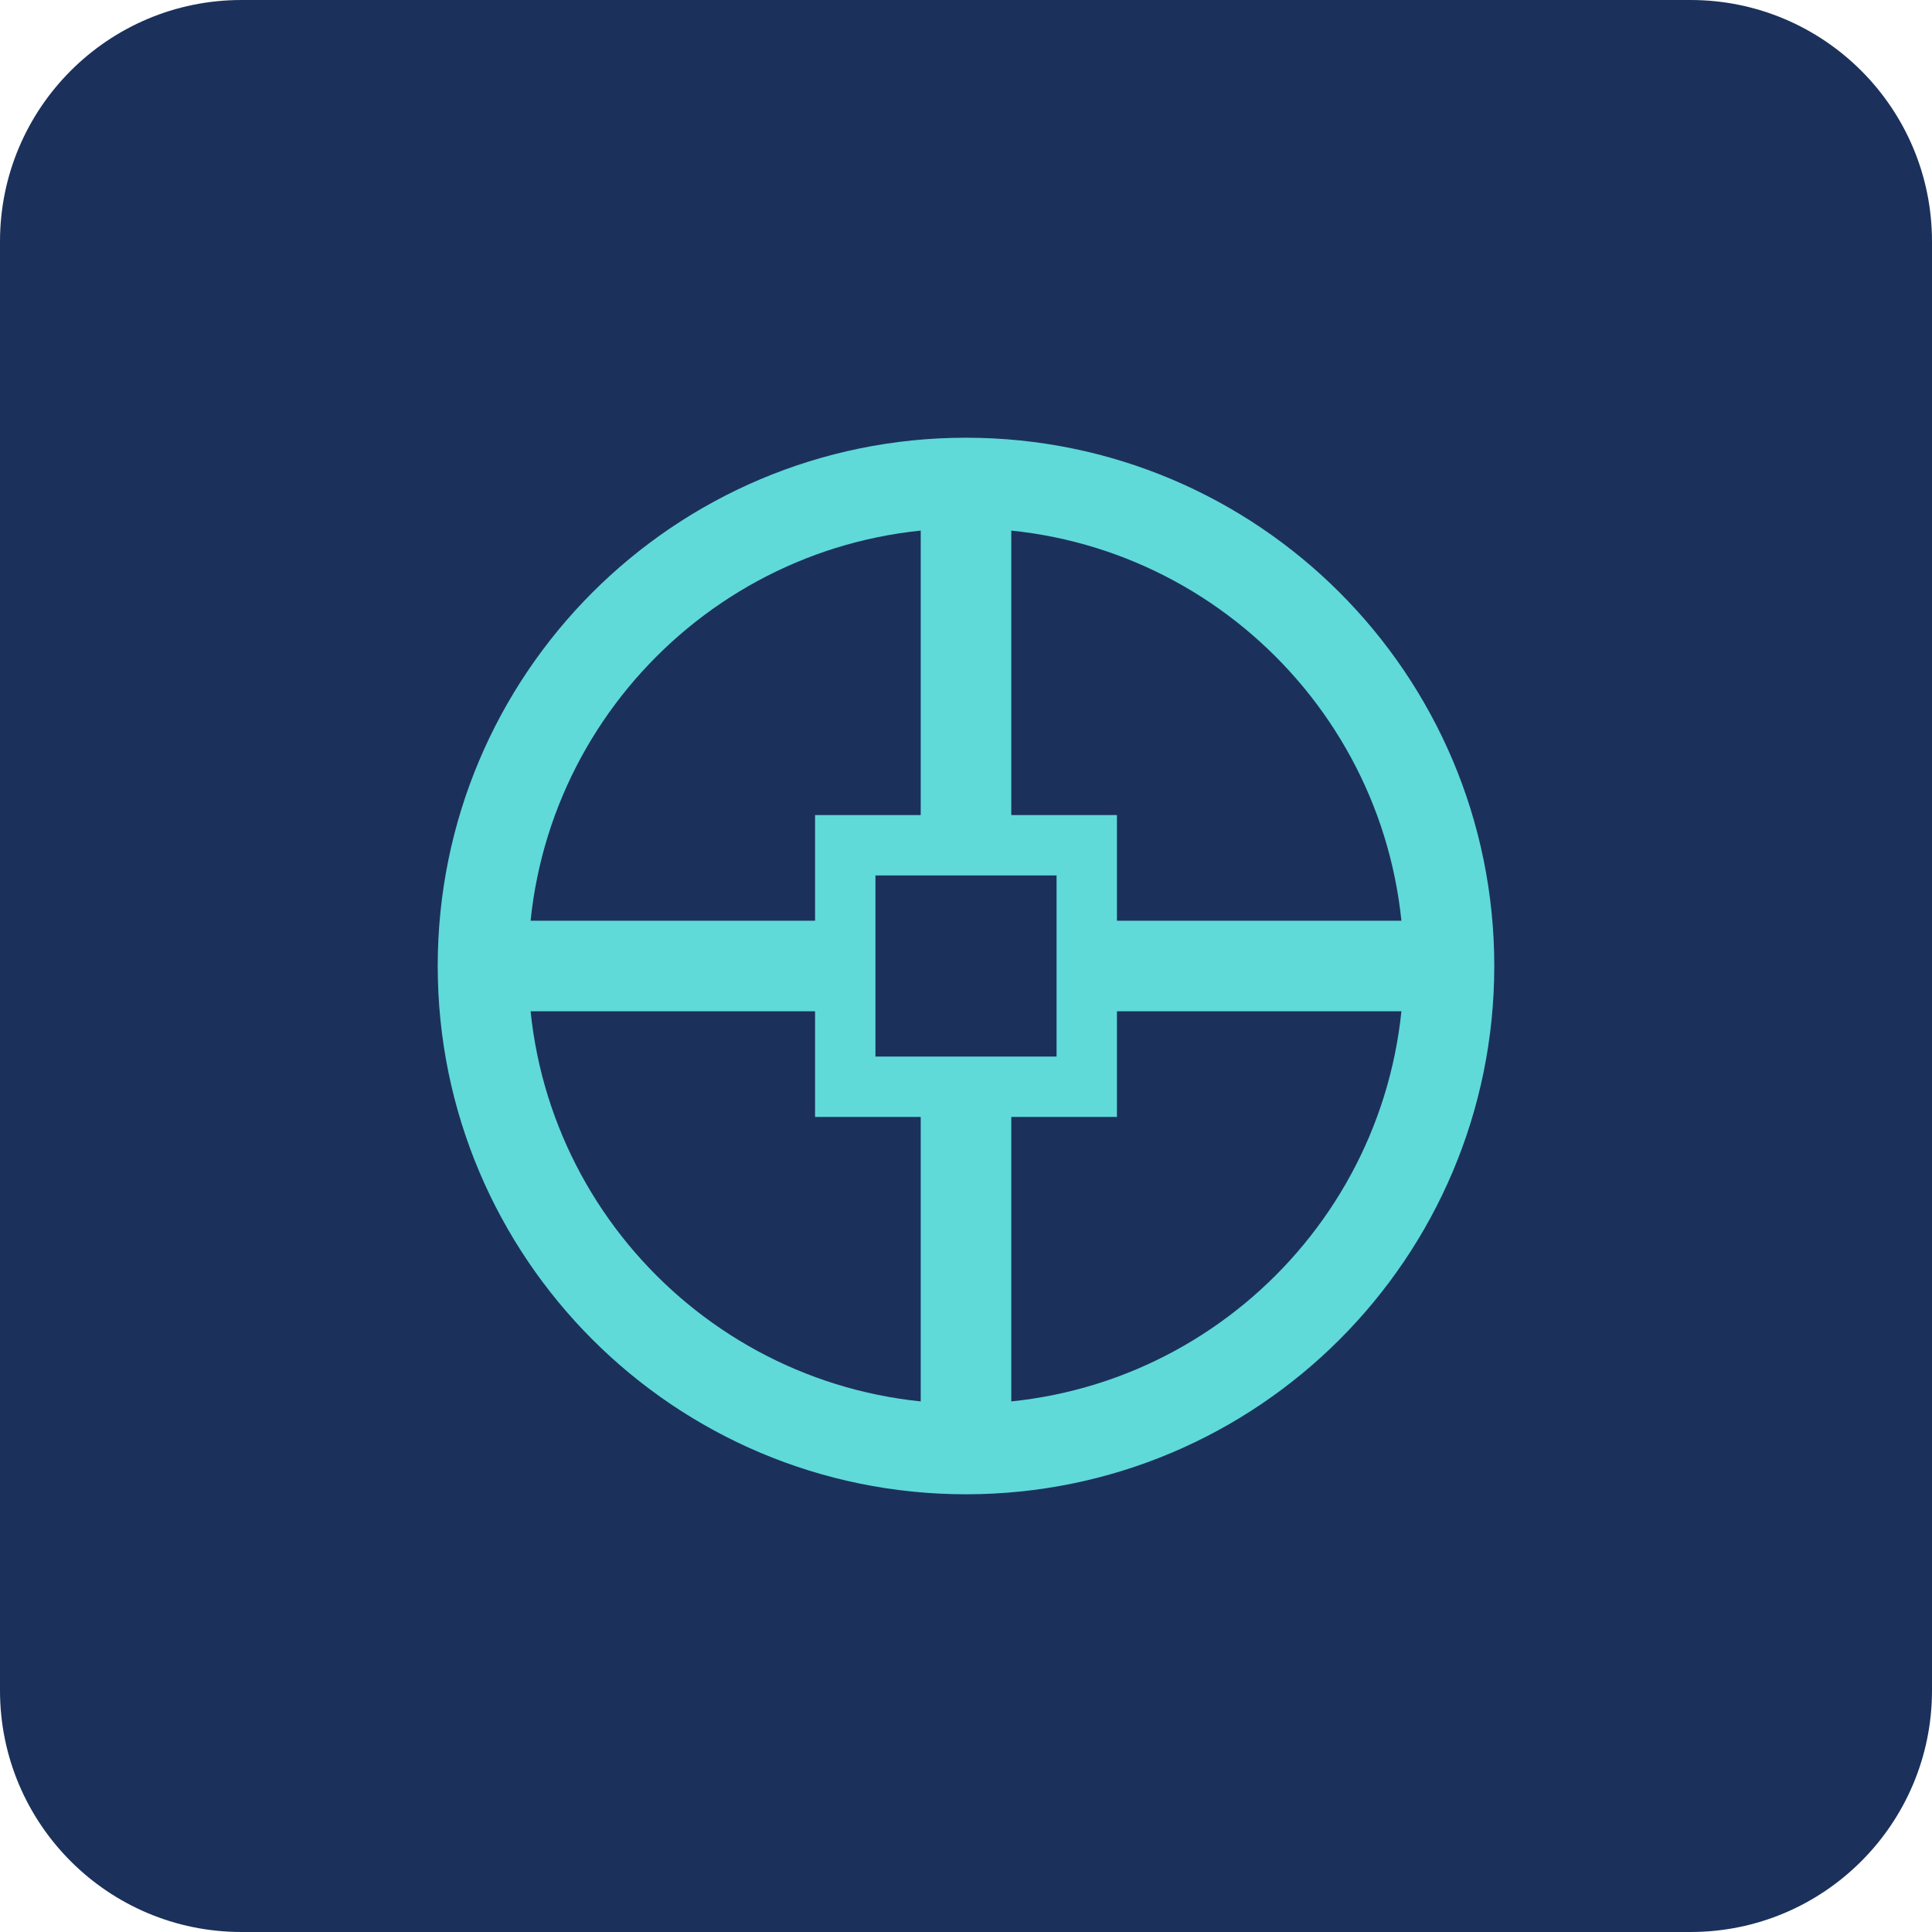
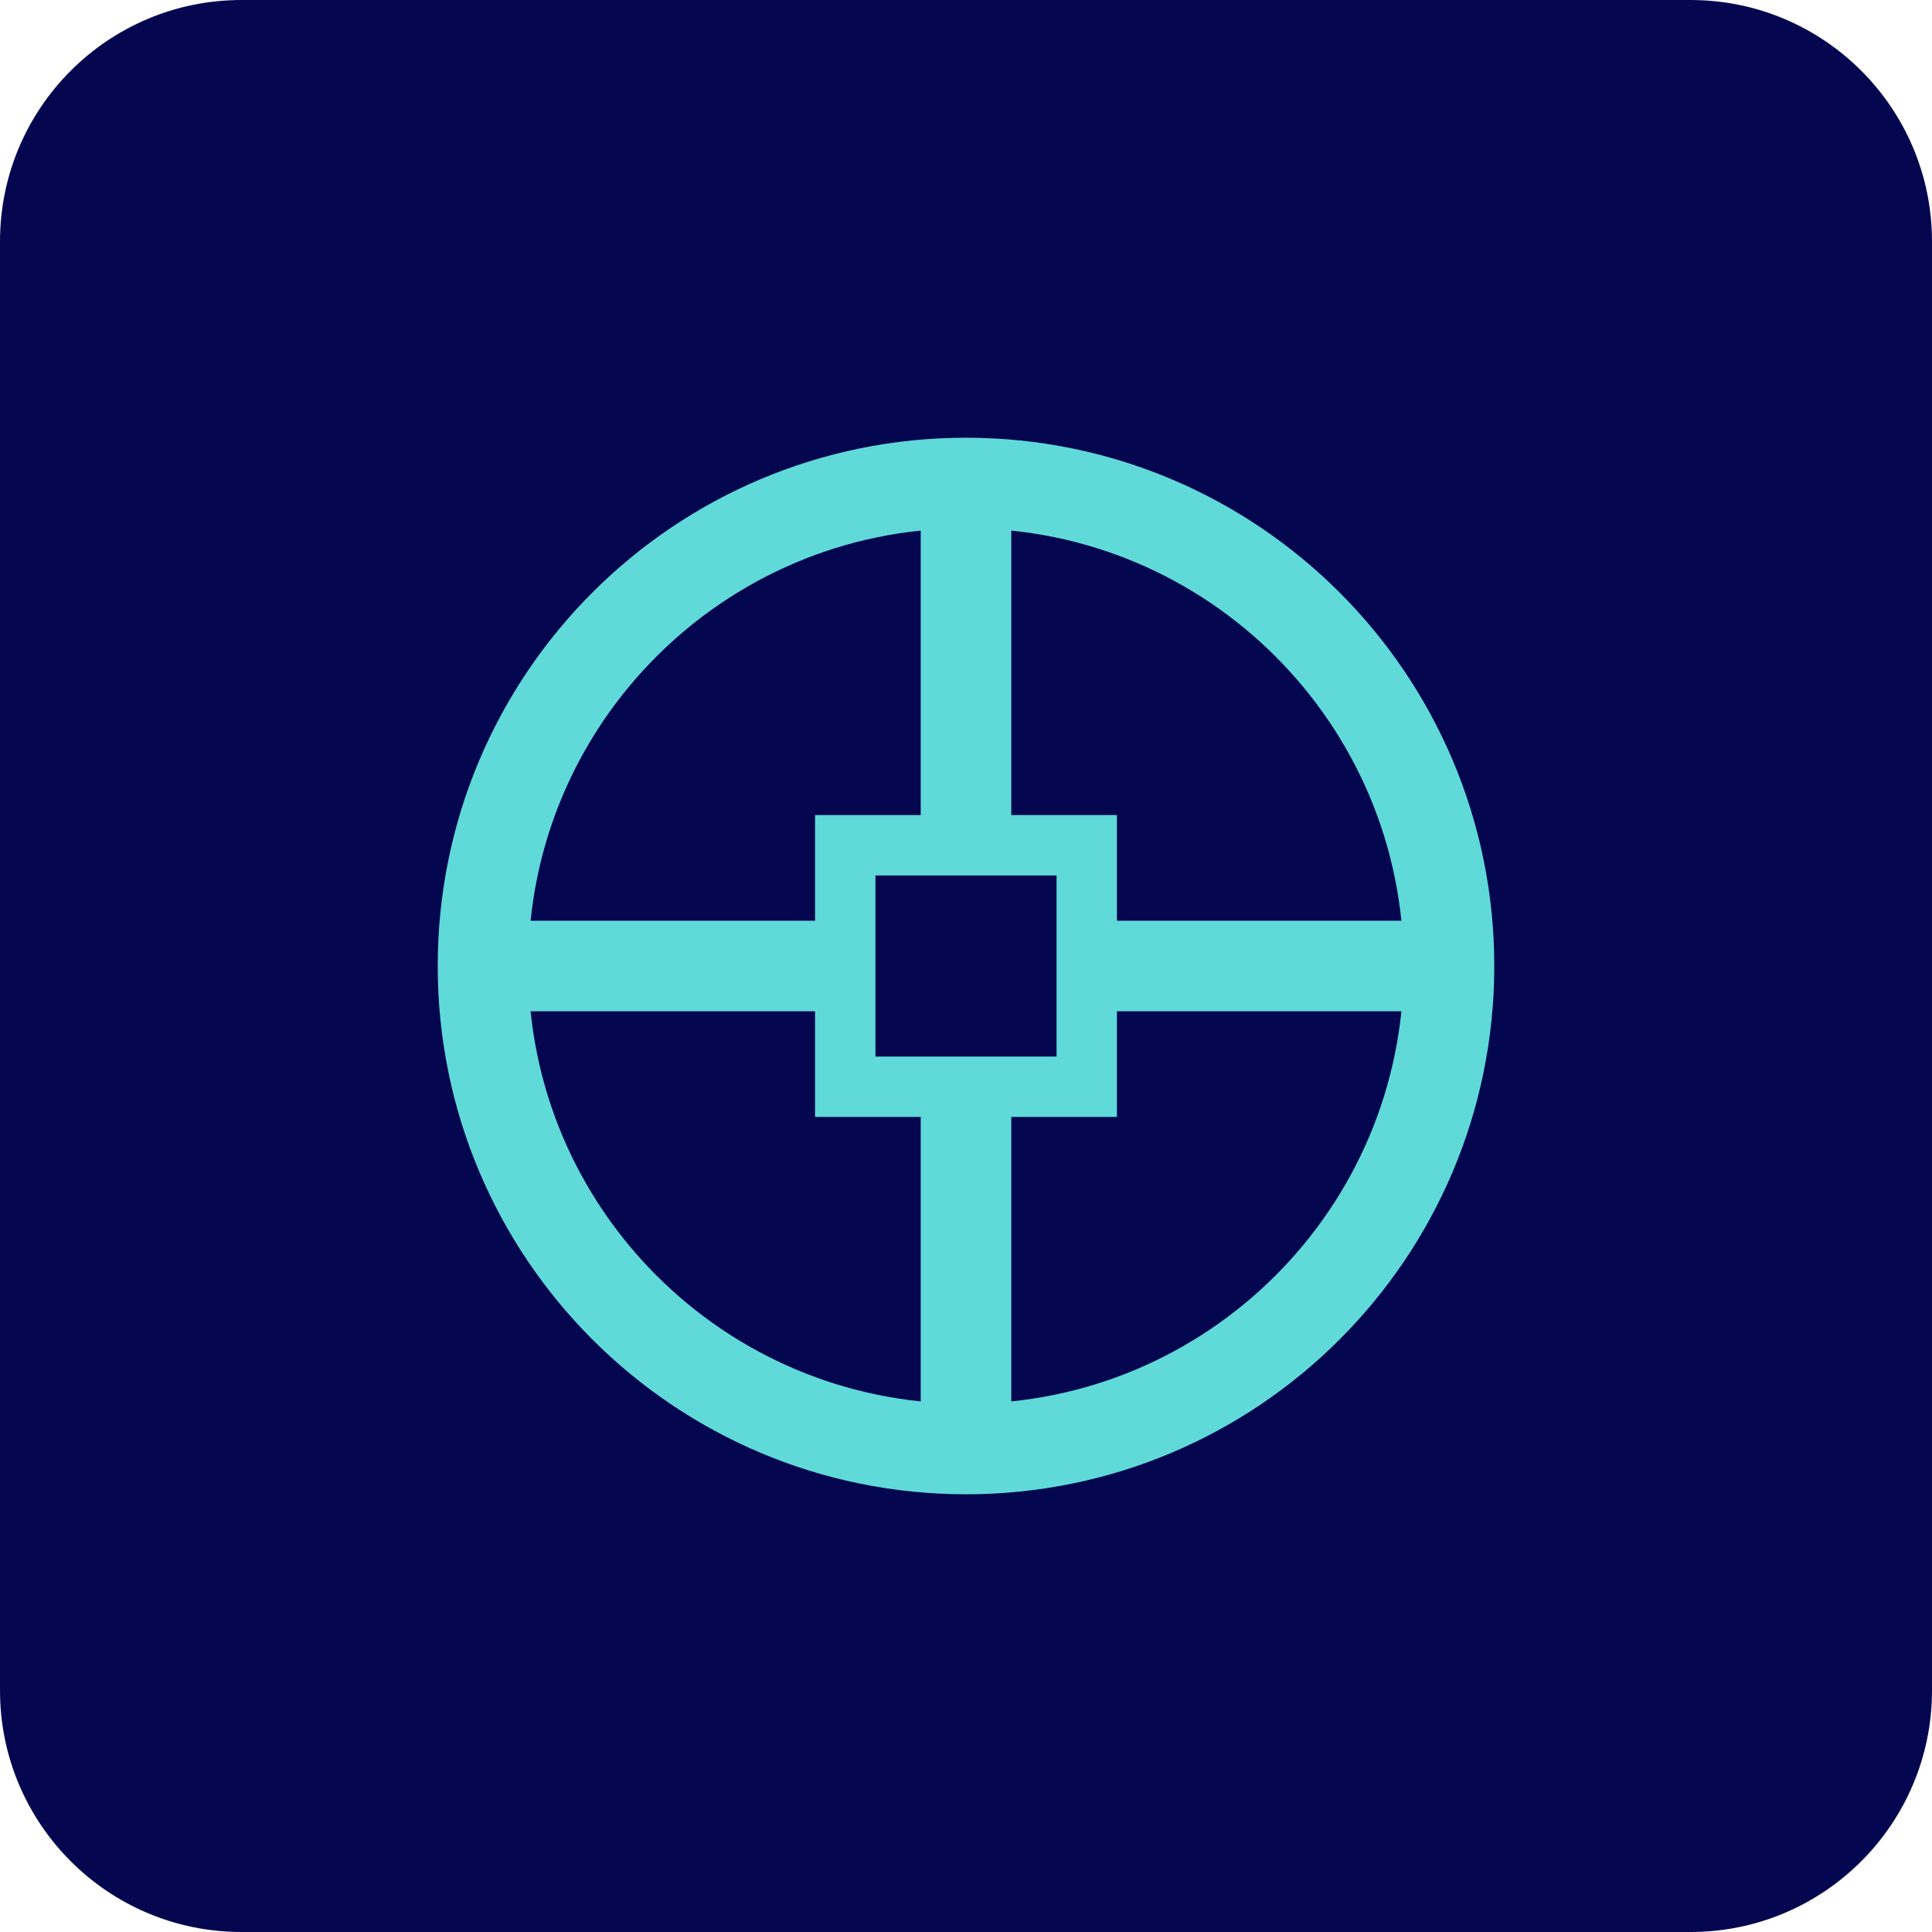
<svg xmlns="http://www.w3.org/2000/svg" viewBox="0 0 32 32">
-   <rect width="32" height="32" fill="#1b315b" rx="4" />
+   <rect width="32" height="32" fill="#040750" rx="4" />
  <circle cx="16" cy="16" r="8" fill="none" stroke="#60d9d9" stroke-width="1.5" />
  <path d="M16 8 L16 24 M8 16 L24 16" stroke="#60d9d9" stroke-width="1.5" />
-   <rect x="14" y="14" width="4" height="4" fill="#1b315b" stroke="#60d9d9" stroke-width="1" />
+   <rect x="14" y="14" width="4" height="4" fill="#040750" stroke="#60d9d9" stroke-width="1" />
</svg>
